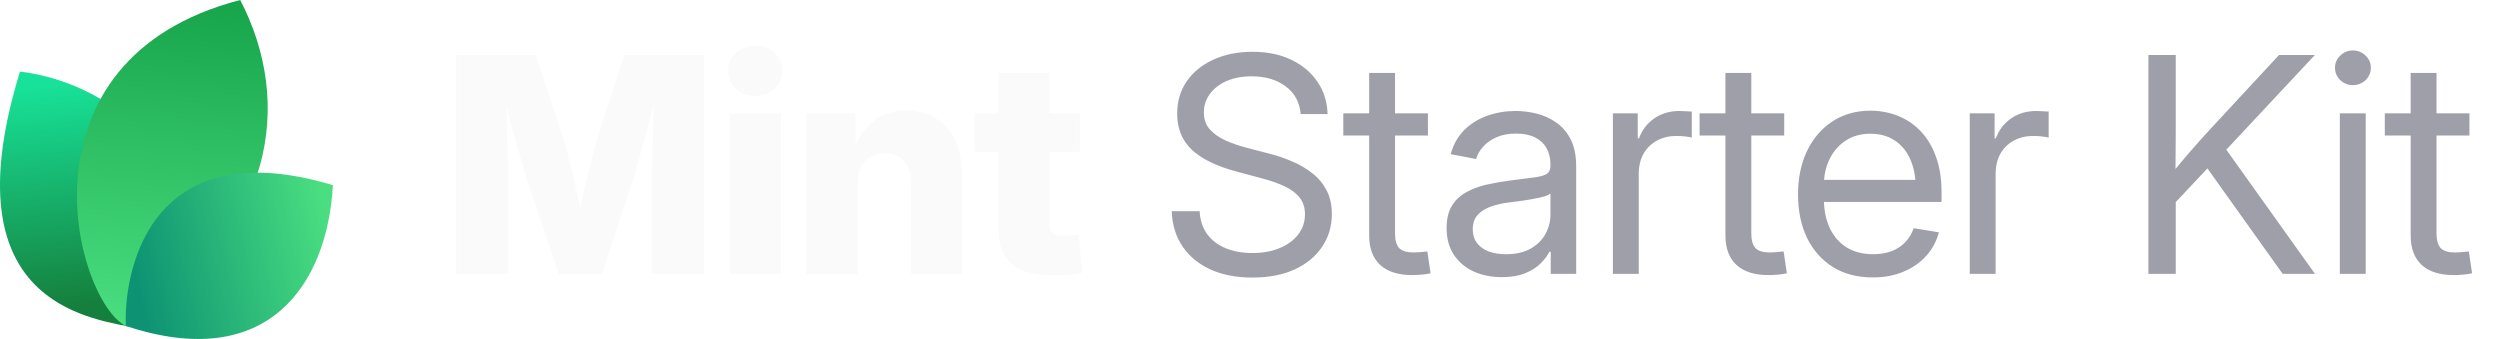
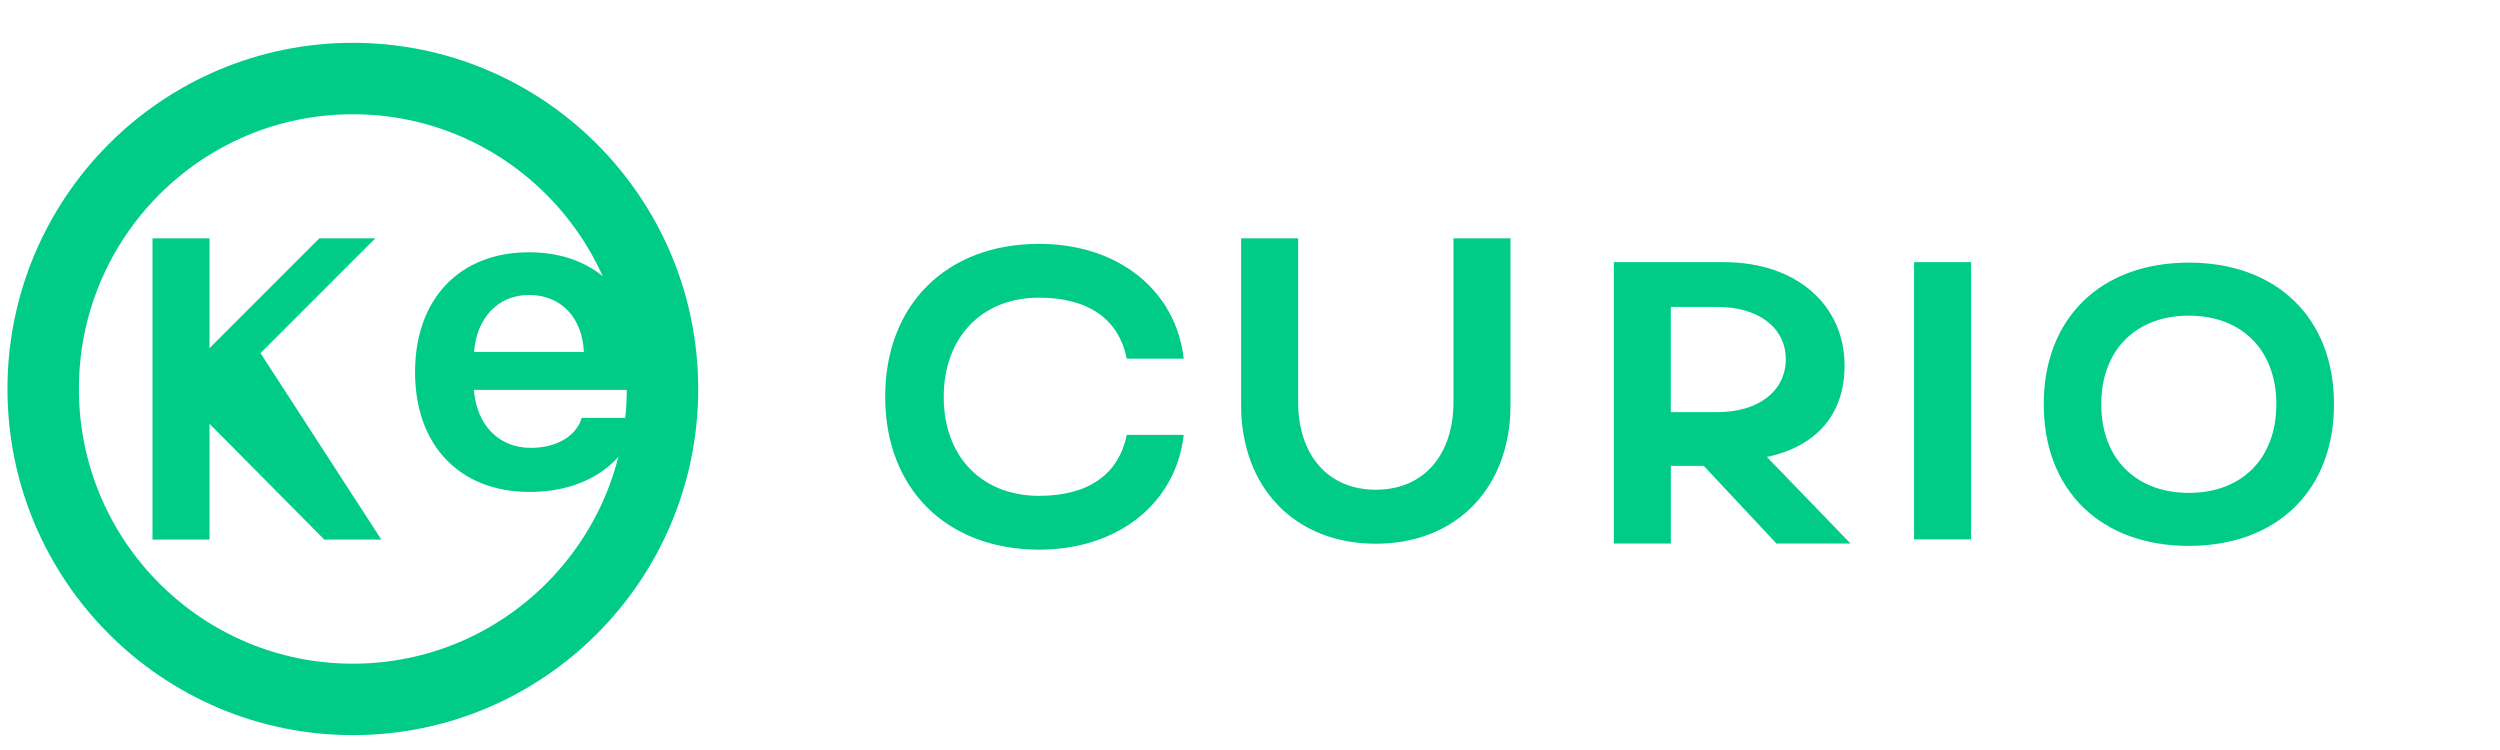
- <svg xmlns="http://www.w3.org/2000/svg" width="177" height="24" viewBox="0 0 177 24" fill="none">
-   <path d="M9.061 23.108C5.268 22.377 -3.391 20.627 1.417 5.064C9.634 6.099 16.973 14.064 9.061 23.108Z" fill="url(#paint0_linear_17557_2145)" />
-   <path d="M8.919 23.094C5.276 21.222 0.784 4.209 17.007 0C20.757 7.193 19.621 16.545 8.919 23.094Z" fill="url(#paint1_linear_17557_2145)" />
-   <path d="M8.914 23.079C8.735 19.882 10.159 9.085 23.57 13.111C23.181 20.123 18.984 26.418 8.914 23.079Z" fill="url(#paint2_linear_17557_2145)" />
-   <path d="M32.301 19.392V3.894H37.938L39.925 9.948C40.036 10.315 40.164 10.787 40.31 11.362C40.462 11.938 40.611 12.552 40.757 13.204C40.91 13.855 41.048 14.483 41.173 15.086C41.305 15.682 41.412 16.192 41.495 16.615H40.695C40.771 16.192 40.871 15.682 40.996 15.086C41.128 14.49 41.267 13.866 41.412 13.214C41.565 12.562 41.714 11.948 41.86 11.373C42.005 10.79 42.133 10.315 42.244 9.948L44.2 3.894H49.848V19.392H46.166V12.704C46.166 12.357 46.173 11.917 46.187 11.383C46.2 10.849 46.214 10.27 46.228 9.646C46.249 9.022 46.266 8.391 46.28 7.753C46.301 7.115 46.311 6.519 46.311 5.964H46.623C46.485 6.561 46.332 7.181 46.166 7.826C45.999 8.471 45.833 9.102 45.666 9.719C45.507 10.336 45.351 10.901 45.198 11.414C45.053 11.928 44.928 12.357 44.824 12.704L42.608 19.392H39.561L37.314 12.704C37.203 12.357 37.072 11.928 36.919 11.414C36.773 10.901 36.614 10.34 36.441 9.729C36.274 9.112 36.104 8.481 35.931 7.836C35.764 7.192 35.608 6.567 35.463 5.964H35.827C35.834 6.512 35.844 7.105 35.858 7.743C35.872 8.374 35.886 9.005 35.9 9.636C35.92 10.26 35.938 10.839 35.952 11.373C35.965 11.907 35.972 12.351 35.972 12.704V19.392H32.301ZM51.668 19.392V8.024H55.288V19.392H51.668ZM53.468 6.786C52.927 6.786 52.473 6.616 52.105 6.276C51.738 5.93 51.554 5.507 51.554 5.007C51.554 4.508 51.738 4.088 52.105 3.749C52.473 3.409 52.927 3.239 53.468 3.239C54.009 3.239 54.463 3.409 54.83 3.749C55.198 4.082 55.382 4.501 55.382 5.007C55.382 5.507 55.198 5.93 54.83 6.276C54.463 6.616 54.009 6.786 53.468 6.786ZM60.708 13.027V19.392H57.088V8.024H60.551L60.593 10.967H60.281C60.593 10.024 61.061 9.268 61.685 8.7C62.309 8.124 63.138 7.836 64.171 7.836C64.975 7.836 65.672 8.017 66.262 8.377C66.851 8.731 67.302 9.234 67.614 9.885C67.933 10.537 68.092 11.307 68.092 12.194V19.392H64.483V12.912C64.483 12.26 64.32 11.754 63.994 11.394C63.675 11.033 63.221 10.853 62.632 10.853C62.25 10.853 61.914 10.936 61.623 11.102C61.332 11.269 61.106 11.515 60.947 11.841C60.787 12.16 60.708 12.555 60.708 13.027ZM76.456 8.024V10.749H69.008V8.024H76.456ZM70.683 5.163H74.292V15.783C74.292 16.102 74.361 16.334 74.5 16.48C74.646 16.625 74.899 16.698 75.259 16.698C75.405 16.698 75.596 16.688 75.831 16.667C76.074 16.646 76.251 16.629 76.362 16.615L76.632 19.309C76.313 19.378 75.963 19.427 75.582 19.455C75.207 19.482 74.836 19.496 74.469 19.496C73.2 19.496 72.25 19.222 71.619 18.674C70.995 18.127 70.683 17.308 70.683 16.22V5.163Z" fill="#FAFAFA" />
-   <path d="M88.667 19.652C87.523 19.652 86.528 19.458 85.682 19.07C84.843 18.681 84.188 18.137 83.716 17.437C83.245 16.736 82.992 15.908 82.957 14.951H84.933C84.968 15.596 85.148 16.14 85.474 16.584C85.8 17.021 86.24 17.354 86.795 17.582C87.35 17.804 87.974 17.915 88.667 17.915C89.388 17.915 90.026 17.801 90.581 17.572C91.143 17.343 91.583 17.024 91.902 16.615C92.228 16.199 92.391 15.717 92.391 15.169C92.391 14.698 92.266 14.306 92.017 13.994C91.767 13.675 91.413 13.408 90.956 13.193C90.498 12.978 89.954 12.787 89.323 12.621L87.502 12.132C86.123 11.765 85.082 11.255 84.382 10.603C83.689 9.944 83.342 9.095 83.342 8.055C83.342 7.174 83.571 6.404 84.028 5.746C84.486 5.087 85.117 4.577 85.921 4.217C86.726 3.849 87.645 3.666 88.678 3.666C89.718 3.666 90.63 3.853 91.413 4.227C92.204 4.602 92.824 5.122 93.275 5.787C93.726 6.446 93.965 7.209 93.993 8.076H92.089C92.013 7.23 91.656 6.574 91.018 6.11C90.387 5.638 89.586 5.403 88.615 5.403C87.95 5.403 87.36 5.513 86.847 5.735C86.341 5.957 85.946 6.262 85.661 6.651C85.377 7.032 85.235 7.469 85.235 7.961C85.235 8.447 85.377 8.849 85.661 9.168C85.946 9.48 86.317 9.74 86.774 9.948C87.232 10.149 87.724 10.319 88.251 10.457L89.884 10.884C90.439 11.023 90.977 11.206 91.496 11.435C92.023 11.657 92.495 11.934 92.911 12.267C93.334 12.593 93.67 12.995 93.92 13.474C94.17 13.945 94.294 14.504 94.294 15.149C94.294 16.015 94.066 16.788 93.608 17.468C93.157 18.148 92.512 18.681 91.673 19.07C90.834 19.458 89.832 19.652 88.667 19.652ZM101.097 8.024V9.594H95.106V8.024H101.097ZM96.937 5.163H98.767V16.521C98.767 17 98.865 17.347 99.059 17.562C99.26 17.77 99.6 17.874 100.078 17.874C100.21 17.874 100.366 17.867 100.546 17.853C100.733 17.832 100.903 17.815 101.056 17.801L101.285 19.351C101.097 19.392 100.886 19.423 100.65 19.444C100.414 19.465 100.189 19.475 99.974 19.475C98.996 19.475 98.244 19.236 97.717 18.758C97.197 18.272 96.937 17.579 96.937 16.677V5.163ZM106.33 19.621C105.595 19.621 104.932 19.489 104.343 19.226C103.754 18.955 103.285 18.564 102.939 18.05C102.592 17.53 102.419 16.896 102.419 16.147C102.419 15.495 102.547 14.965 102.804 14.556C103.06 14.146 103.403 13.828 103.833 13.599C104.263 13.363 104.742 13.186 105.269 13.068C105.796 12.95 106.333 12.857 106.881 12.787C107.574 12.69 108.132 12.617 108.555 12.569C108.978 12.52 109.287 12.441 109.481 12.33C109.675 12.212 109.772 12.014 109.772 11.737V11.654C109.772 11.203 109.679 10.815 109.492 10.489C109.311 10.163 109.041 9.91 108.68 9.729C108.32 9.549 107.872 9.459 107.338 9.459C106.805 9.459 106.34 9.546 105.945 9.719C105.556 9.892 105.241 10.118 104.998 10.395C104.755 10.665 104.593 10.953 104.509 11.258L102.71 10.915C102.897 10.222 103.22 9.65 103.677 9.199C104.135 8.748 104.679 8.412 105.31 8.19C105.941 7.968 106.607 7.857 107.307 7.857C107.8 7.857 108.295 7.92 108.795 8.044C109.301 8.169 109.765 8.381 110.188 8.679C110.611 8.97 110.951 9.369 111.208 9.875C111.464 10.374 111.593 11.005 111.593 11.768V19.392H109.793V17.822H109.7C109.568 18.085 109.363 18.359 109.086 18.643C108.809 18.921 108.444 19.153 107.994 19.34C107.543 19.527 106.988 19.621 106.33 19.621ZM106.621 17.998C107.321 17.998 107.904 17.867 108.368 17.603C108.84 17.333 109.19 16.986 109.419 16.563C109.654 16.133 109.772 15.682 109.772 15.211V13.692C109.703 13.769 109.554 13.841 109.325 13.911C109.096 13.973 108.829 14.032 108.524 14.088C108.226 14.143 107.921 14.192 107.609 14.233C107.304 14.275 107.033 14.309 106.798 14.337C106.354 14.393 105.938 14.49 105.549 14.628C105.168 14.76 104.86 14.954 104.624 15.211C104.388 15.467 104.27 15.811 104.27 16.241C104.27 16.615 104.367 16.934 104.561 17.198C104.762 17.461 105.04 17.662 105.393 17.801C105.747 17.933 106.156 17.998 106.621 17.998ZM114.193 19.392V8.024H115.951V9.792H116.045C116.253 9.209 116.61 8.741 117.116 8.388C117.622 8.034 118.219 7.857 118.905 7.857C119.058 7.857 119.217 7.864 119.384 7.878C119.55 7.885 119.682 7.892 119.779 7.899V9.74C119.716 9.719 119.578 9.695 119.363 9.667C119.155 9.639 118.922 9.625 118.666 9.625C118.174 9.625 117.726 9.733 117.324 9.948C116.922 10.163 116.603 10.471 116.367 10.874C116.138 11.276 116.024 11.758 116.024 12.319V19.392H114.193ZM126.322 8.024V9.594H120.33V8.024H126.322ZM122.161 5.163H123.992V16.521C123.992 17 124.089 17.347 124.283 17.562C124.484 17.77 124.824 17.874 125.302 17.874C125.434 17.874 125.59 17.867 125.77 17.853C125.958 17.832 126.127 17.815 126.28 17.801L126.509 19.351C126.322 19.392 126.11 19.423 125.874 19.444C125.639 19.465 125.413 19.475 125.198 19.475C124.221 19.475 123.468 19.236 122.941 18.758C122.421 18.272 122.161 17.579 122.161 16.677V5.163ZM132.604 19.642C131.502 19.642 130.555 19.396 129.765 18.903C128.974 18.404 128.364 17.714 127.934 16.834C127.511 15.946 127.3 14.927 127.3 13.775C127.3 12.611 127.511 11.584 127.934 10.697C128.364 9.802 128.964 9.102 129.734 8.596C130.51 8.089 131.408 7.836 132.428 7.836C133.1 7.836 133.738 7.954 134.341 8.19C134.952 8.426 135.489 8.783 135.954 9.261C136.425 9.74 136.793 10.343 137.056 11.071C137.327 11.792 137.462 12.645 137.462 13.63V14.296H128.433V12.735H136.463L135.631 13.297C135.631 12.541 135.506 11.876 135.257 11.3C135.007 10.725 134.643 10.277 134.165 9.958C133.686 9.632 133.107 9.469 132.428 9.469C131.748 9.469 131.162 9.632 130.67 9.958C130.177 10.284 129.796 10.725 129.526 11.279C129.262 11.827 129.13 12.441 129.13 13.12V14.046C129.13 14.864 129.273 15.572 129.557 16.168C129.841 16.757 130.243 17.211 130.763 17.53C131.283 17.842 131.901 17.998 132.615 17.998C133.093 17.998 133.523 17.929 133.905 17.79C134.293 17.645 134.619 17.433 134.882 17.156C135.153 16.879 135.354 16.546 135.486 16.157L137.275 16.449C137.108 17.08 136.81 17.634 136.38 18.113C135.95 18.591 135.413 18.966 134.768 19.236C134.123 19.507 133.402 19.642 132.604 19.642ZM139.459 19.392V8.024H141.217V9.792H141.311C141.519 9.209 141.876 8.741 142.382 8.388C142.888 8.034 143.485 7.857 144.171 7.857C144.324 7.857 144.483 7.864 144.649 7.878C144.816 7.885 144.948 7.892 145.045 7.899V9.74C144.982 9.719 144.844 9.695 144.629 9.667C144.421 9.639 144.188 9.625 143.932 9.625C143.439 9.625 142.992 9.733 142.59 9.948C142.188 10.163 141.869 10.471 141.633 10.874C141.404 11.276 141.29 11.758 141.29 12.319V19.392H139.459ZM153.429 14.961V12.715C153.783 12.257 154.136 11.82 154.49 11.404C154.844 10.981 155.204 10.565 155.572 10.156C155.939 9.74 156.314 9.327 156.695 8.918L161.355 3.894H163.893L157.277 10.967H157.184L153.429 14.961ZM152.108 19.392V3.894H154.043V9.241L154.022 12.559L154.043 13.505V19.392H152.108ZM161.615 19.392L155.967 11.477L157.173 9.969L163.903 19.392H161.615ZM165.661 19.392V8.024H167.492V19.392H165.661ZM166.587 6.027C166.24 6.027 165.942 5.909 165.692 5.673C165.443 5.43 165.318 5.139 165.318 4.799C165.318 4.459 165.443 4.172 165.692 3.936C165.942 3.693 166.24 3.572 166.587 3.572C166.934 3.572 167.232 3.693 167.482 3.936C167.731 4.172 167.856 4.459 167.856 4.799C167.856 5.139 167.731 5.43 167.482 5.673C167.232 5.909 166.934 6.027 166.587 6.027ZM174.836 8.024V9.594H168.844V8.024H174.836ZM170.675 5.163H172.506V16.521C172.506 17 172.603 17.347 172.797 17.562C172.998 17.77 173.338 17.874 173.816 17.874C173.948 17.874 174.104 17.867 174.284 17.853C174.472 17.832 174.641 17.815 174.794 17.801L175.023 19.351C174.836 19.392 174.624 19.423 174.388 19.444C174.153 19.465 173.927 19.475 173.712 19.475C172.735 19.475 171.982 19.236 171.455 18.758C170.935 18.272 170.675 17.579 170.675 16.677V5.163Z" fill="#9F9FA9" />
-   <defs>
-     <linearGradient id="paint0_linear_17557_2145" x1="3.776" y1="5.916" x2="5.232" y2="21.559" gradientUnits="userSpaceOnUse">
-       <stop stop-color="#18E299" />
-       <stop offset="1" stop-color="#15803D" />
-     </linearGradient>
-     <linearGradient id="paint1_linear_17557_2145" x1="12.171" y1="-0.718" x2="10.19" y2="22.983" gradientUnits="userSpaceOnUse">
-       <stop stop-color="#16A34A" />
-       <stop offset="1" stop-color="#4ADE80" />
-     </linearGradient>
-     <linearGradient id="paint2_linear_17557_2145" x1="23.133" y1="15.353" x2="9.338" y2="18.52" gradientUnits="userSpaceOnUse">
-       <stop stop-color="#4ADE80" />
-       <stop offset="1" stop-color="#0D9373" />
-     </linearGradient>
-   </defs>
+ <svg xmlns="http://www.w3.org/2000/svg" width="140" height="42" viewBox="0 0 140 42" fill="none">
+   <path d="M37.1 21.782c0 9.6-7.765 17.384-17.341 17.384S2.418 31.382 2.418 21.782 10.183 4.398 19.759 4.398 37.1 12.182 37.1 21.782z" stroke="#00cc88" stroke-width="4" />
+   <path d="M21.355 30.218h-3.192l-6.43-6.486v6.486H8.54V13.346h3.193v6.151l6.151-6.151h3.136l-6.43 6.43 6.765 10.442zm8.27-13.7c-1.736 0-2.93 1.28-3.08 3.192h6.152c-.084-1.92-1.277-3.193-3.072-3.193zm6.207 5.314H26.538c.15 1.92 1.344 3.248 3.192 3.248 1.511 0 2.568-.717 2.847-1.68h3.136c-.503 2.511-2.903 4.15-6.04 4.15-3.92 0-6.43-2.595-6.43-6.711 0-4.117 2.51-6.712 6.375-6.712 3.864 0 6.319 2.54 6.319 6.598-.001.39-.028.743-.103 1.107zM49.57 22.22c0-5.146 3.416-8.564 8.62-8.564 4.397 0 7.653 2.567 8.1 6.43h-3.192c-.447-2.231-2.175-3.418-4.908-3.418-3.192 0-5.341 2.203-5.341 5.563 0 3.36 2.149 5.536 5.341 5.536 2.733 0 4.46-1.187 4.908-3.416h3.192c-.447 3.864-3.703 6.43-8.1 6.43-5.204-.01-8.62-3.428-8.62-8.56zm27.474 8.228c-4.52 0-7.542-3.136-7.542-7.765V13.346h3.193v9.17c0 2.903 1.623 4.908 4.35 4.908 2.735 0 4.35-2.006 4.35-4.907v-9.171h3.193v9.336c0 4.63-3.023 7.766-7.545 7.766zm19.486-15.767c4.201 0 6.767 2.51 6.767 5.788 0 2.679-1.511 4.516-4.35 5.12l4.685 4.85h-4.15l-4.069-4.35h-1.847v4.35h-3.192V14.68h6.156v.001zm-.335 8.397c2.287 0 3.808-1.194 3.808-2.958 0-1.762-1.52-2.93-3.808-2.93h-2.63v5.889h2.63zm14.185 7.13h-3.192V14.681h3.192v15.066zm4.069-7.569c0-4.85 3.22-7.932 8.128-7.932 4.907 0 8.127 3.08 8.127 7.932 0 4.85-3.22 7.93-8.127 7.93-4.909 0-8.128-3.08-8.128-7.93zm13.027 0c0-3.024-1.92-4.962-4.899-4.962-2.98 0-4.907 1.938-4.907 4.962 0 3.023 1.928 4.962 4.907 4.962 2.98 0 4.899-1.94 4.899-4.962z" fill="#00cc88" />
</svg>
